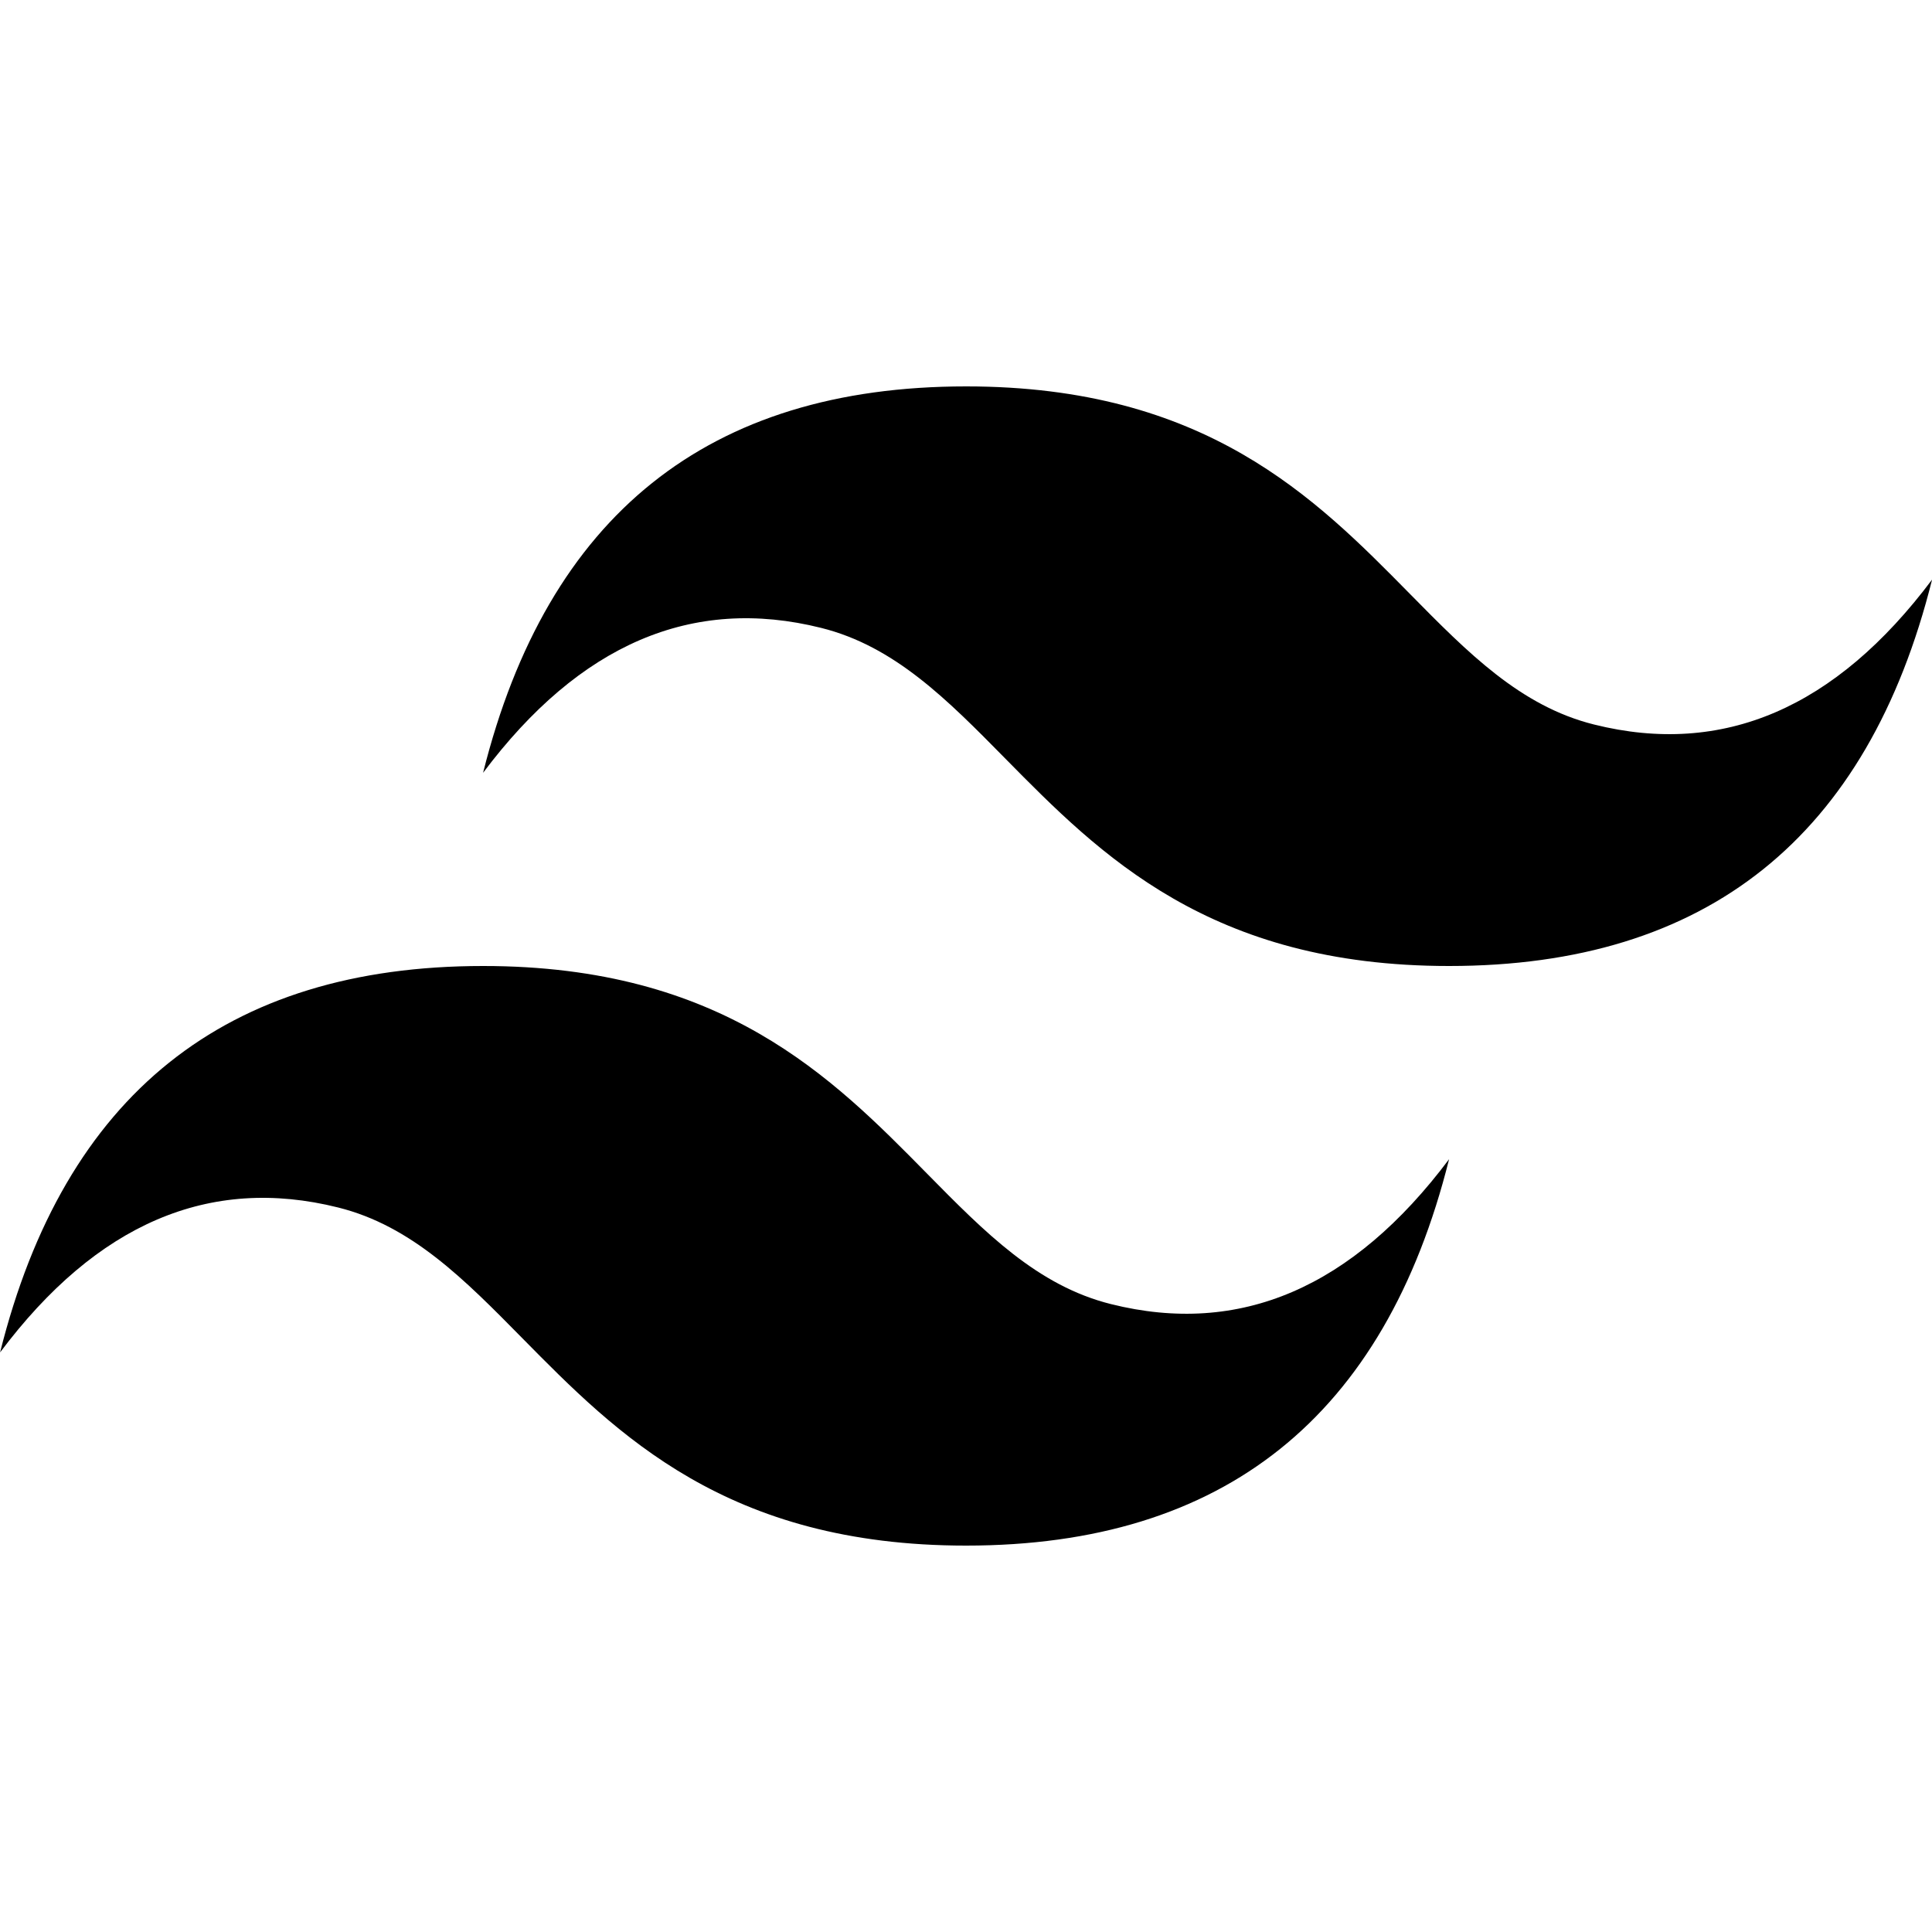
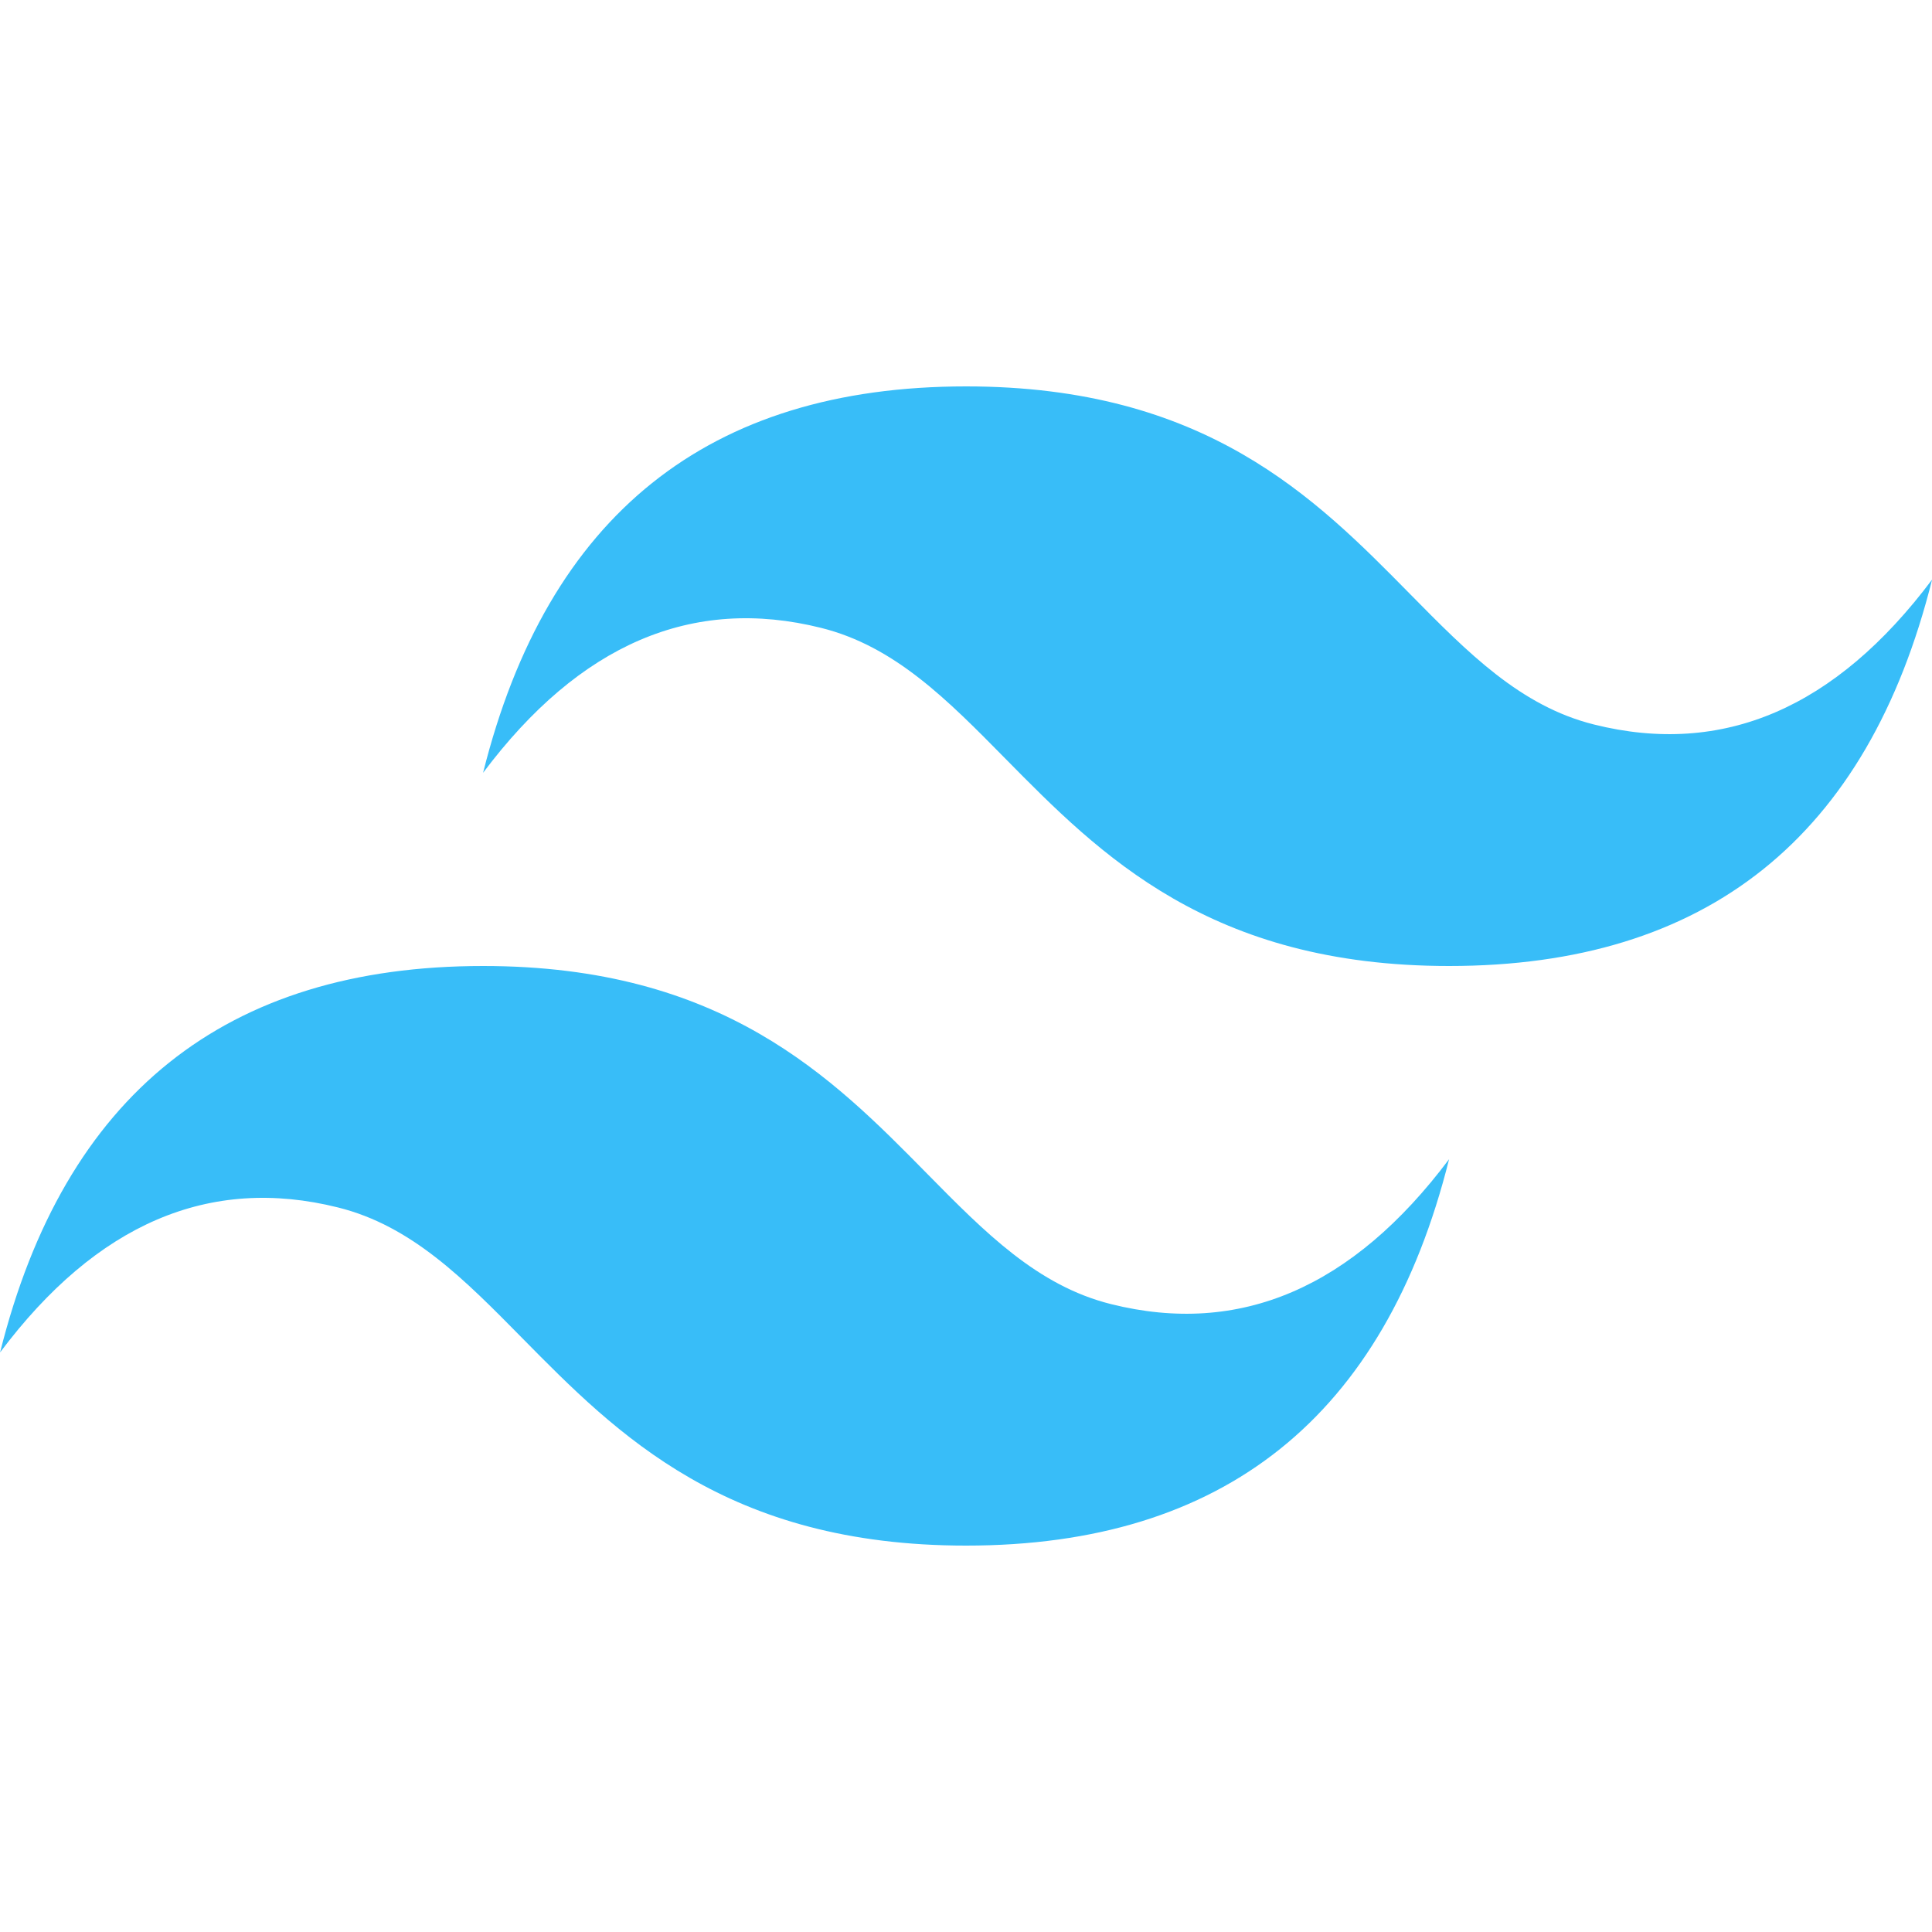
- <svg xmlns="http://www.w3.org/2000/svg" role="img" viewBox="0 0 24 24">
+ <svg xmlns="http://www.w3.org/2000/svg" role="img" viewBox="0 0 24 24" fill="#38BDF8">
  <path d="M12.001,4.8c-3.2,0-5.2,1.6-6,4.8c1.2-1.6,2.6-2.2,4.2-1.8c0.913,0.228,1.565,0.89,2.288,1.624 C13.666,10.618,15.027,12,18.001,12c3.2,0,5.2-1.6,6-4.8c-1.2,1.6-2.6,2.2-4.2,1.8c-0.913-0.228-1.565-0.89-2.288-1.624 C16.337,6.182,14.976,4.8,12.001,4.8z M6.001,12c-3.2,0-5.2,1.6-6,4.8c1.2-1.6,2.6-2.2,4.2-1.8c0.913,0.228,1.565,0.89,2.288,1.624 c1.177,1.194,2.538,2.576,5.512,2.576c3.2,0,5.2-1.6,6-4.8c-1.2,1.6-2.6,2.2-4.2,1.8c-0.913-0.228-1.565-0.89-2.288-1.624 C10.337,13.382,8.976,12,6.001,12z" />
</svg>
